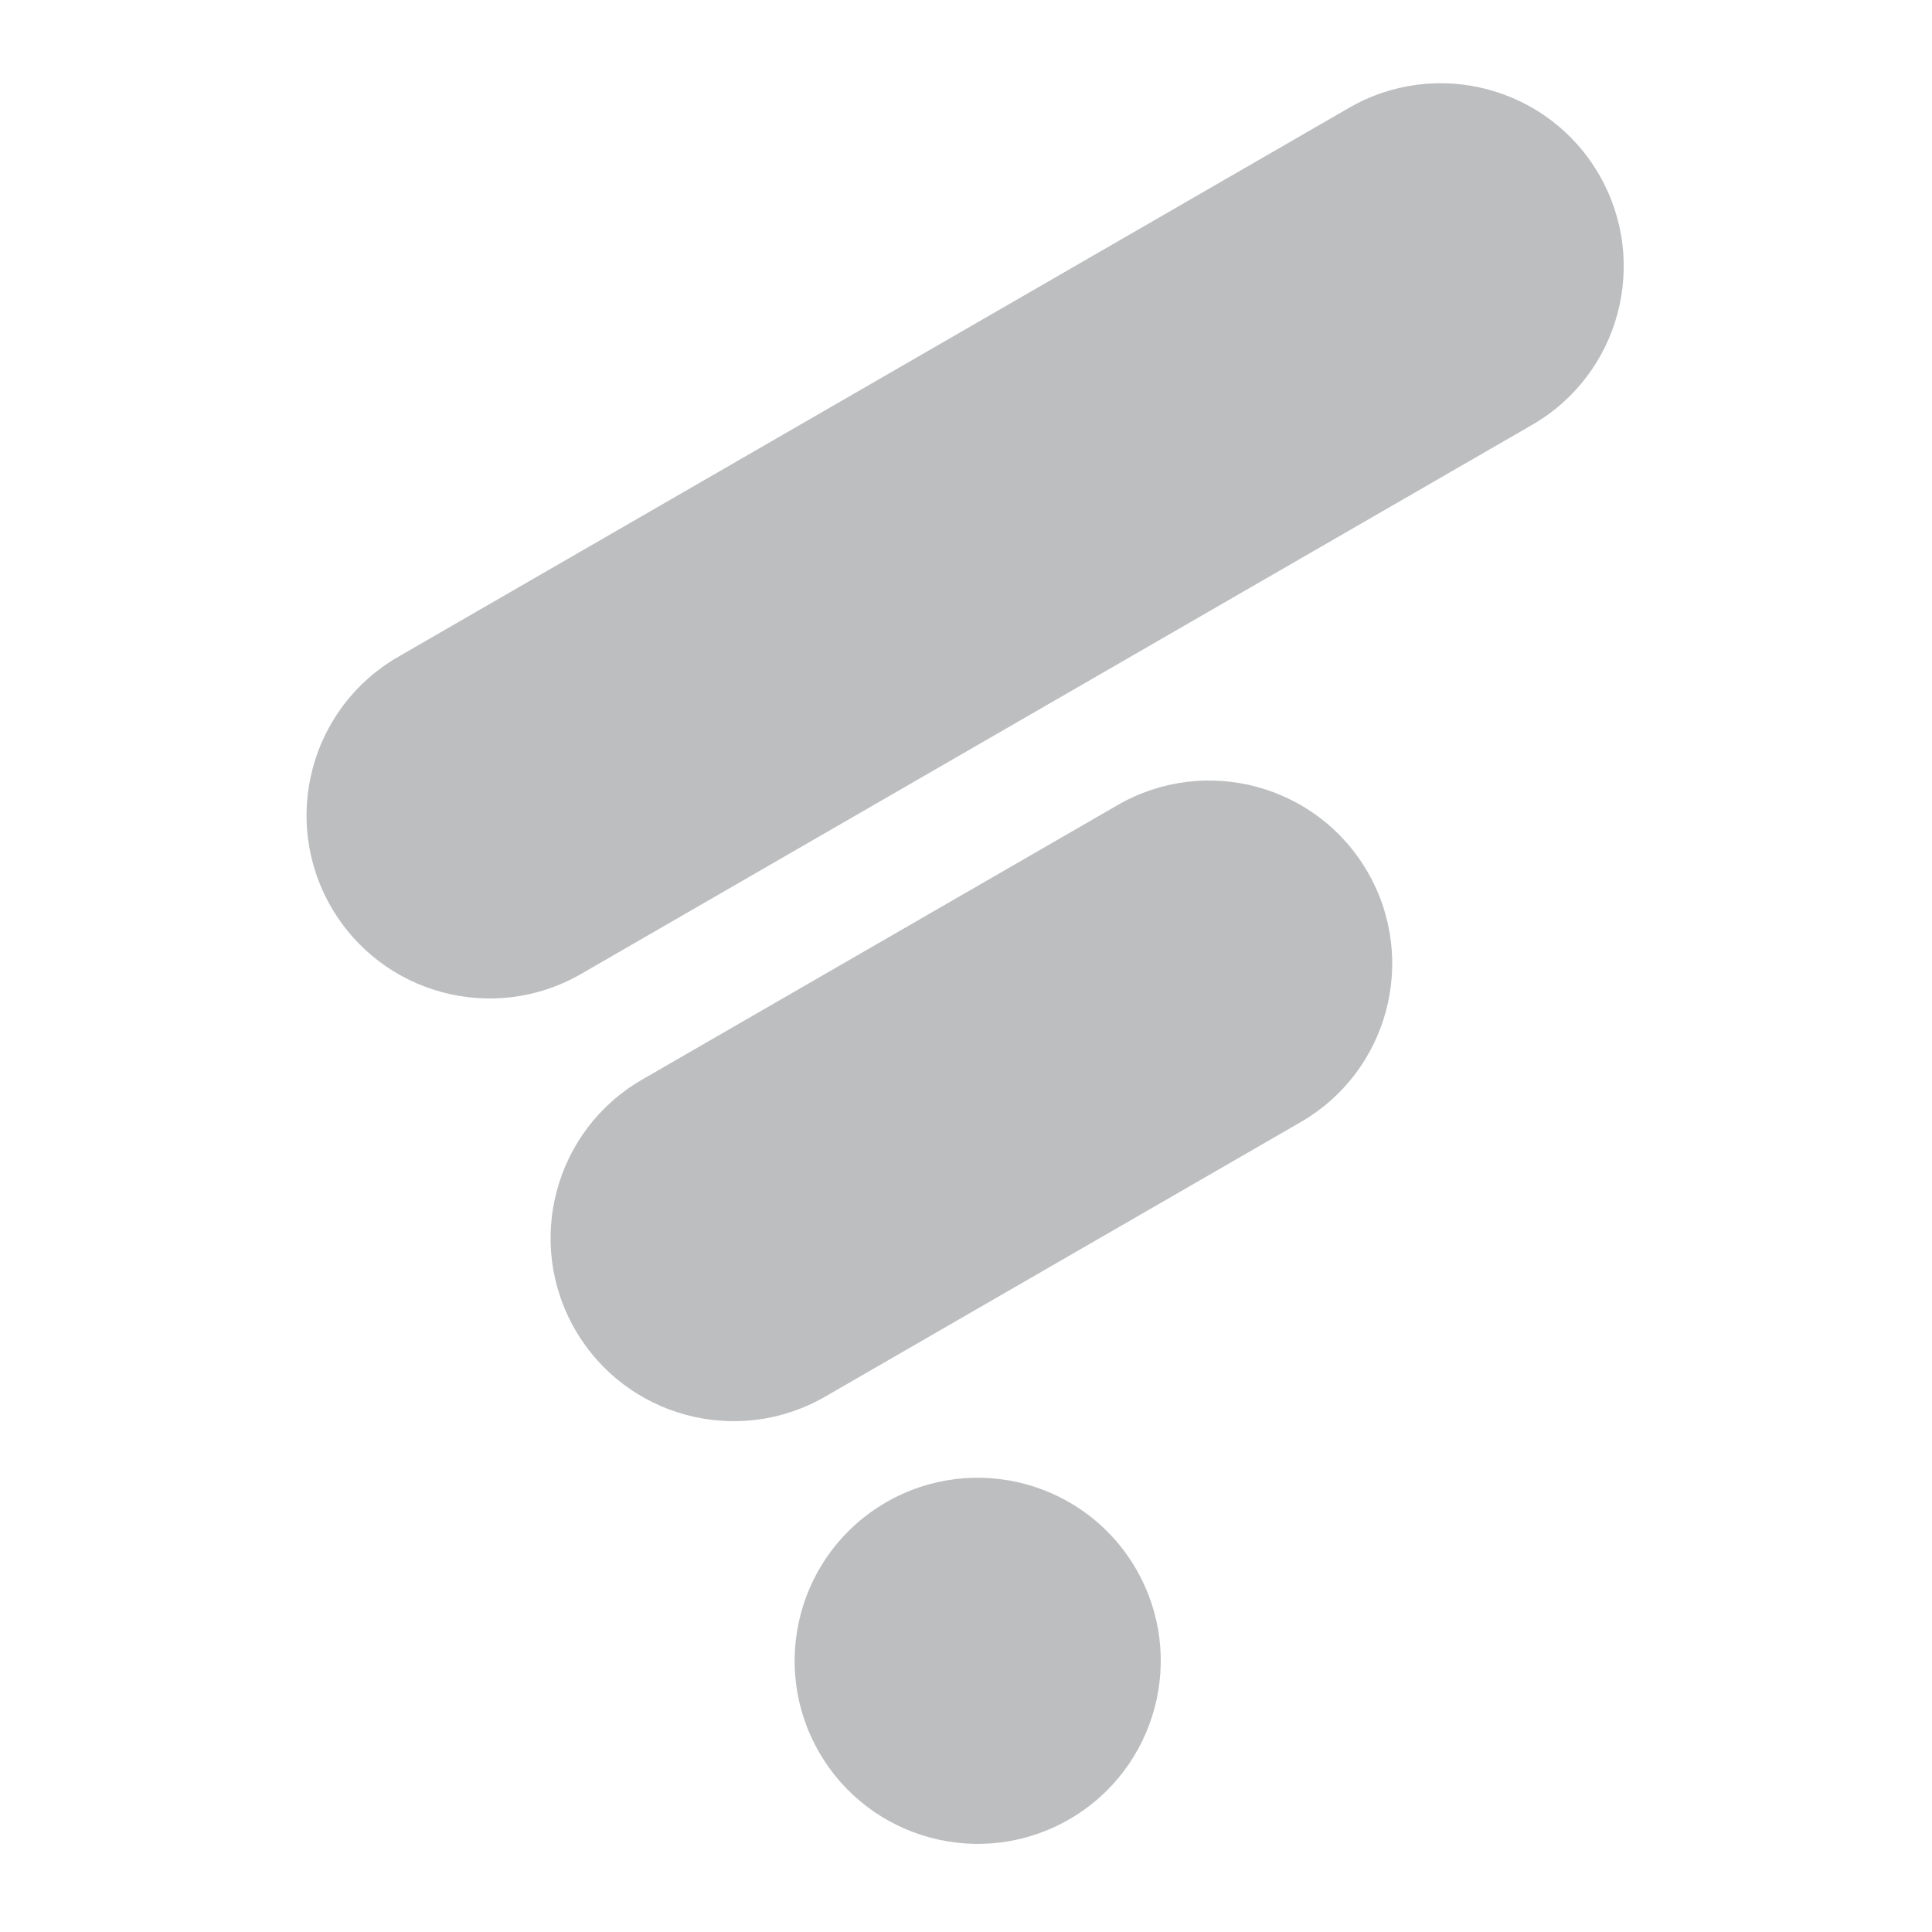
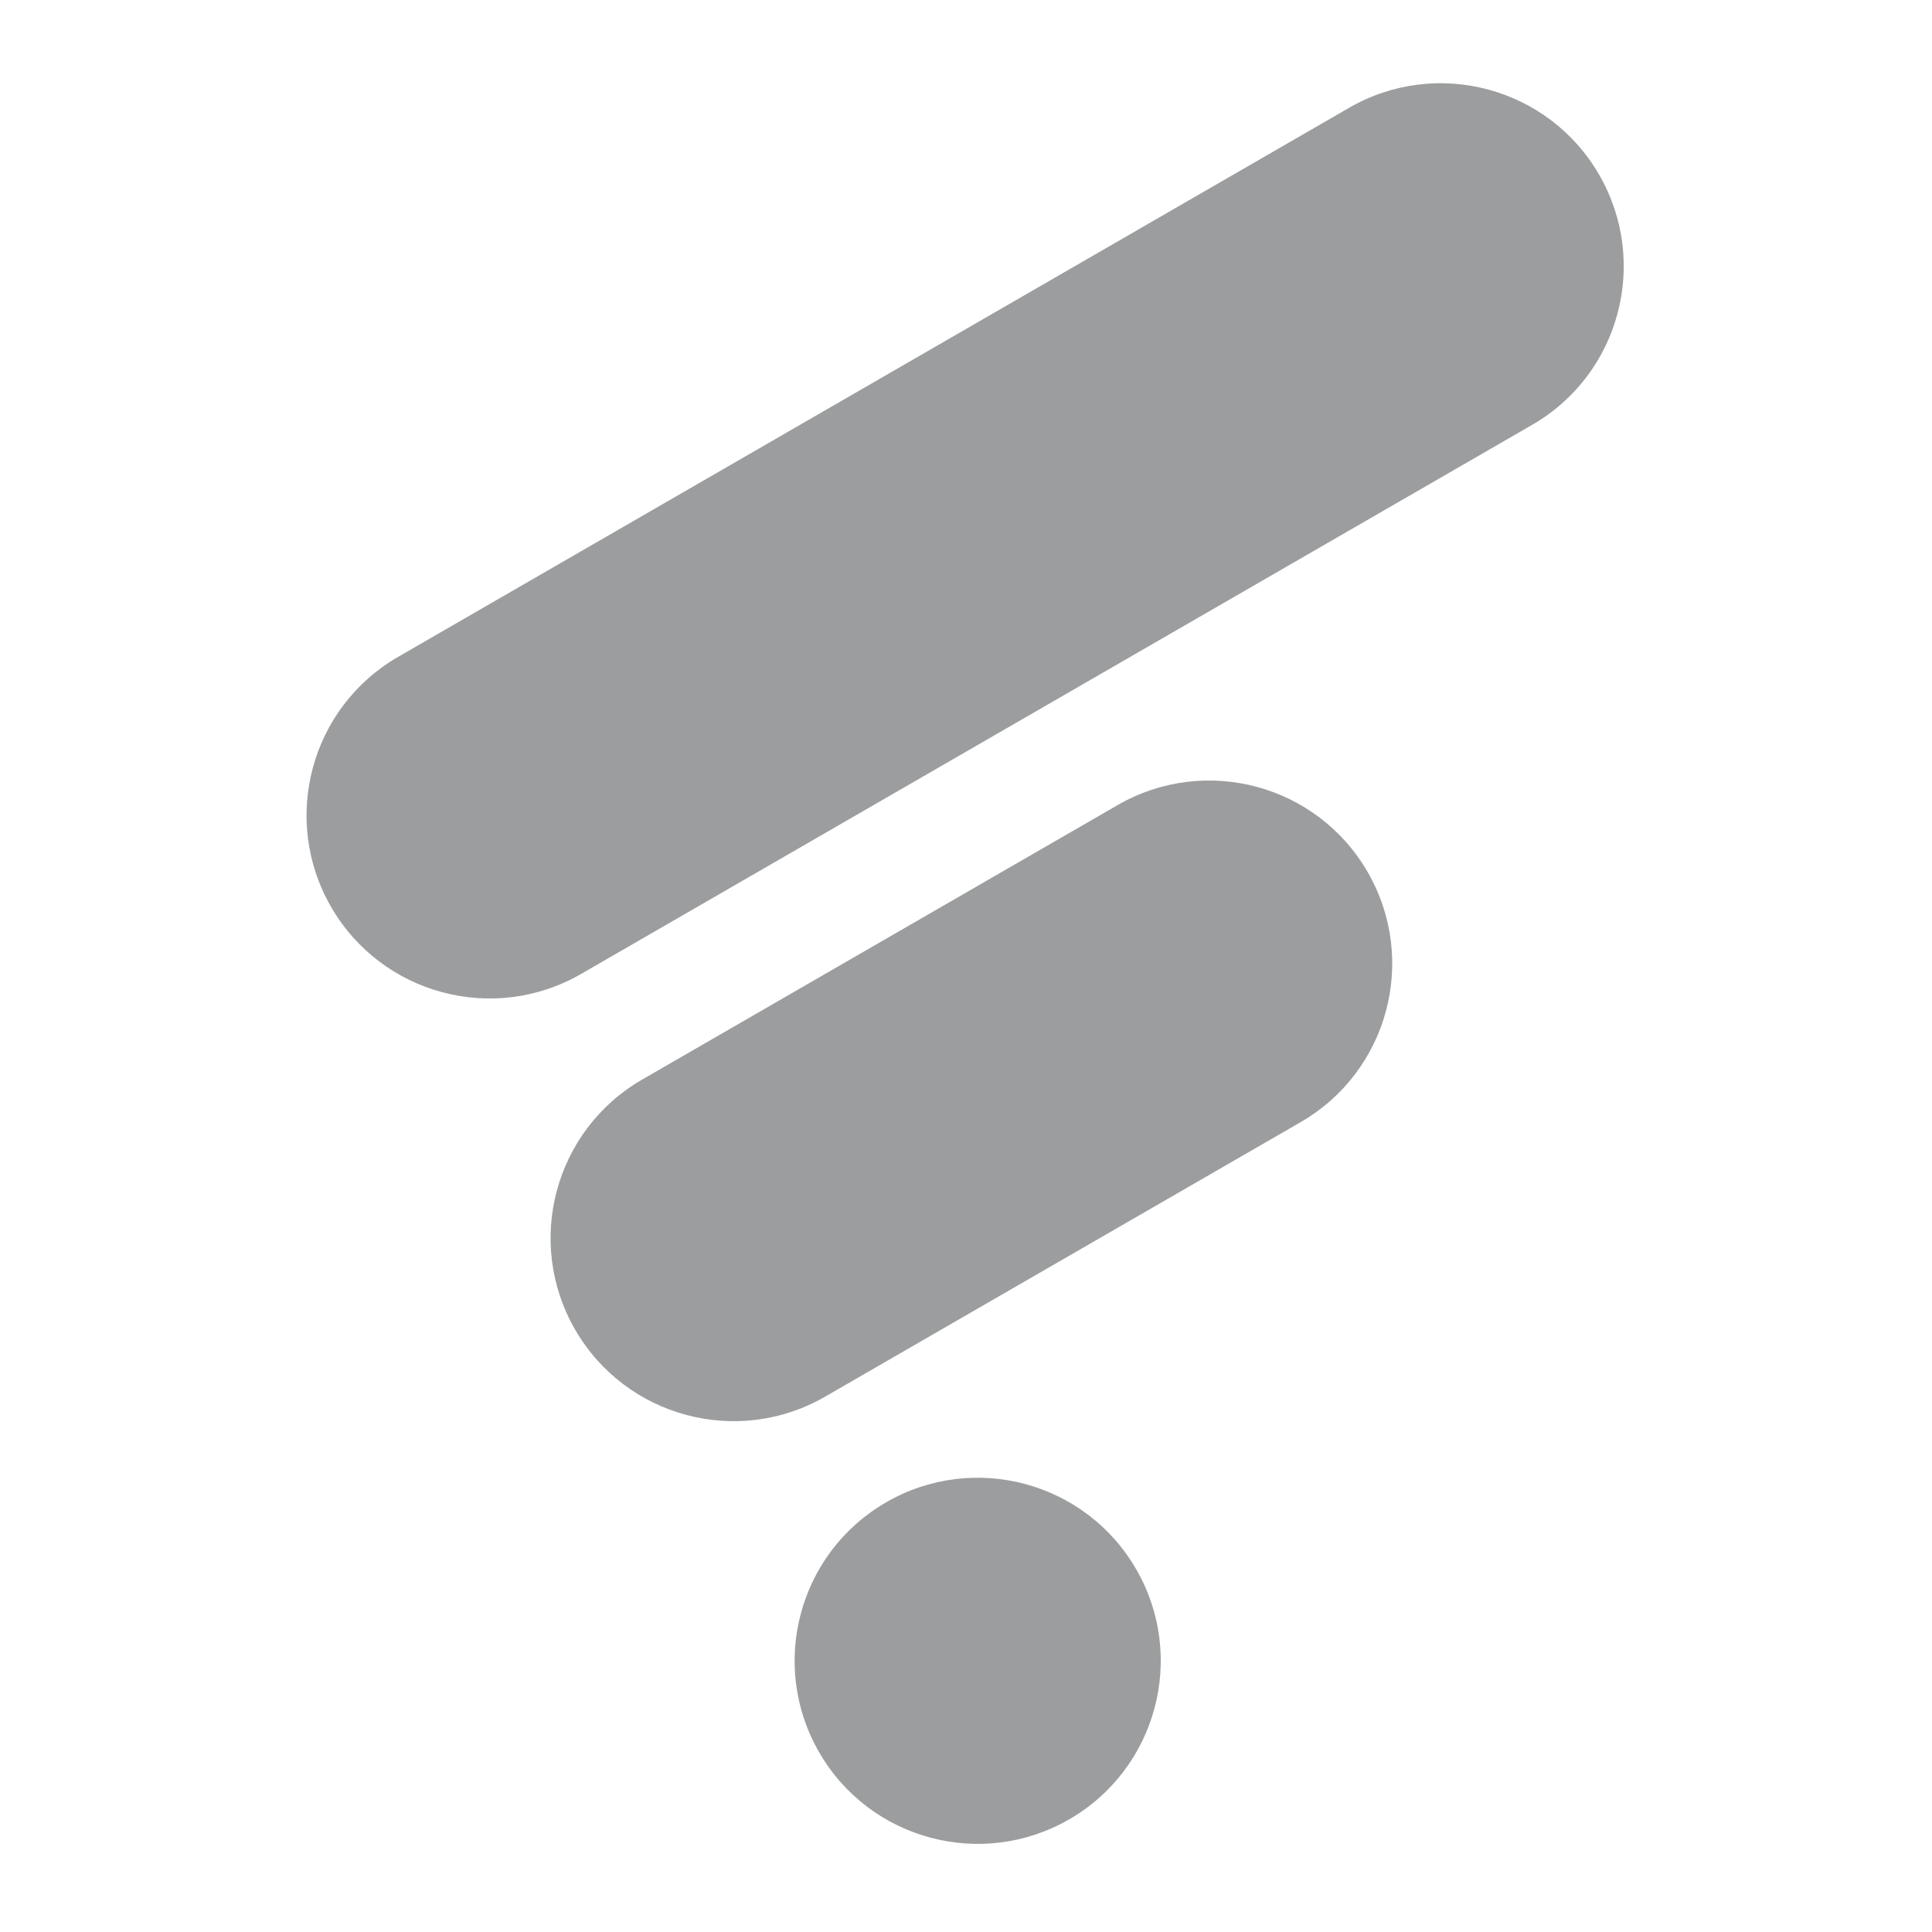
<svg xmlns="http://www.w3.org/2000/svg" viewBox="21.5 25 190 190">
  <defs id="defs3051">
    <style type="text/css" id="current-color-scheme">
      .ColorScheme-Text {
        color:#232629;
      }
    </style>
  </defs>
-   <path style="fill:currentColor;stroke:none" opacity="0.3" class="ColorScheme-Text" d="M60.65 89.6 154.18 35.6A18 18 107.59 0 1 178.77 42.19 18 18 107.59 0 1 172.18 66.78l-93.53 54A18 18 106.67 0 1 54.06 114.19 18 18 106.67 0 1 60.65 89.6Zm24 41.57 46.77-27A18 18 107.83 0 1 156 110.76 18 18 107.83 0 1 149.42 135.35l-46.77 27A18 18 106.67 0 1 78.06 155.76 18 18 106.67 0 1 84.65 131.17Zm24 41.57A18 18 116.03 0 1 133.24 179.33 18 18 116.03 0 1 126.65 203.92 18 18 116.03 0 1 102.06 197.33 18 18 116.03 0 1 108.65 172.74Z" />
+   <path style="fill:currentColor;stroke:none" opacity="0.45" class="ColorScheme-Text" d="M60.65 89.6 154.18 35.6A18 18 107.59 0 1 178.77 42.19 18 18 107.59 0 1 172.18 66.78l-93.53 54A18 18 106.67 0 1 54.06 114.19 18 18 106.67 0 1 60.65 89.6Zm24 41.57 46.77-27A18 18 107.83 0 1 156 110.76 18 18 107.83 0 1 149.42 135.35l-46.77 27A18 18 106.67 0 1 78.06 155.76 18 18 106.67 0 1 84.65 131.17Zm24 41.57A18 18 116.03 0 1 133.24 179.33 18 18 116.03 0 1 126.65 203.92 18 18 116.03 0 1 102.06 197.33 18 18 116.03 0 1 108.65 172.74Z" />
</svg>
